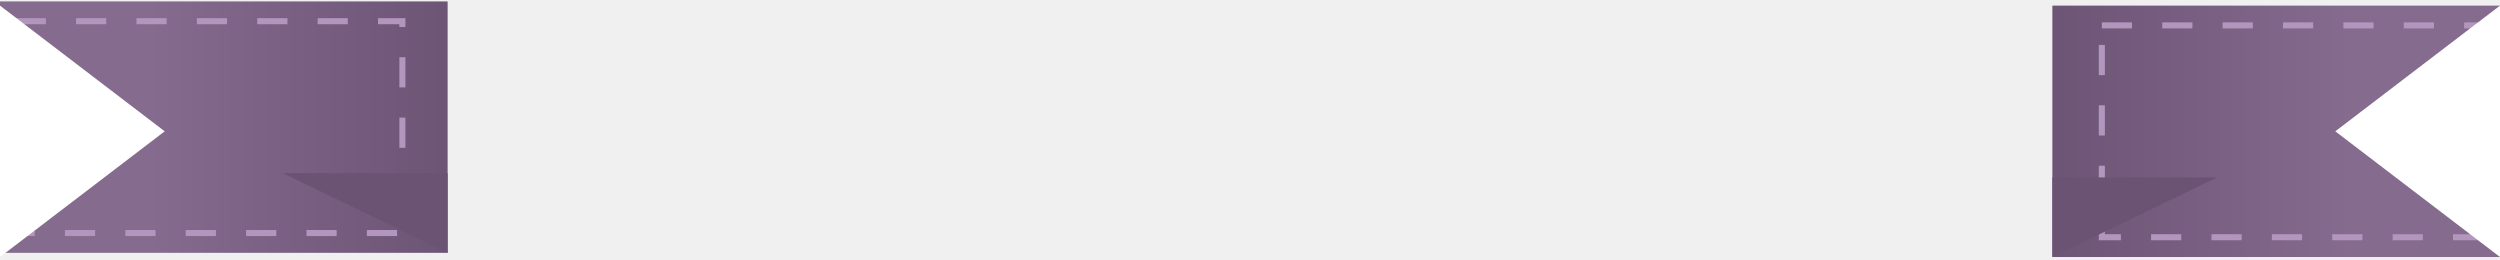
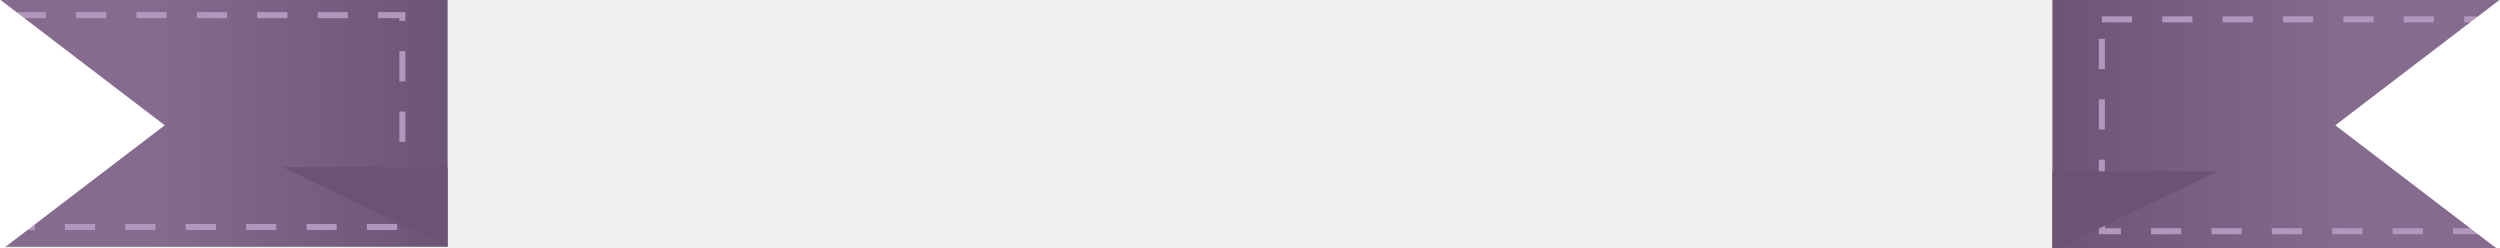
- <svg xmlns="http://www.w3.org/2000/svg" width="414" height="43" viewBox="0 0 414 43" fill="none">
+ <svg xmlns="http://www.w3.org/2000/svg" width="414" height="41" viewBox="0 1 414 41" fill="none">
  <rect y="0.236" width="74.128" height="41.632" fill="url(#paint0_linear)" />
  <rect width="74.128" height="41.632" transform="matrix(-1 0 0 1 414 0.929749)" fill="url(#paint1_linear)" />
  <rect x="348.064" y="4.205" width="64.037" height="35.081" stroke="#B396BD" stroke-dasharray="5 5" />
  <rect x="2.598" y="3.511" width="64.037" height="35.081" stroke="#B396BD" stroke-dasharray="5 5" />
  <path d="M74.128 41.867L46.855 28.684H74.128V41.867Z" fill="#6B5374" />
  <path d="M339.872 42.561L367.146 29.378H339.872V42.561Z" fill="#6B5374" />
  <path d="M27.274 21.746L0 42.561V0.93L27.274 21.746Z" fill="white" />
  <path d="M386.726 21.746L414 42.561V0.93L386.726 21.746Z" fill="white" />
  <defs>
    <linearGradient id="paint0_linear" x1="24.86" y1="21.052" x2="155.037" y2="21.052" gradientUnits="userSpaceOnUse">
      <stop stop-color="#856B8E" />
      <stop offset="0.406" stop-color="#6B5374" />
    </linearGradient>
    <linearGradient id="paint1_linear" x1="24.86" y1="20.816" x2="155.037" y2="20.816" gradientUnits="userSpaceOnUse">
      <stop stop-color="#856B8E" />
      <stop offset="0.406" stop-color="#6B5374" />
    </linearGradient>
  </defs>
</svg>
